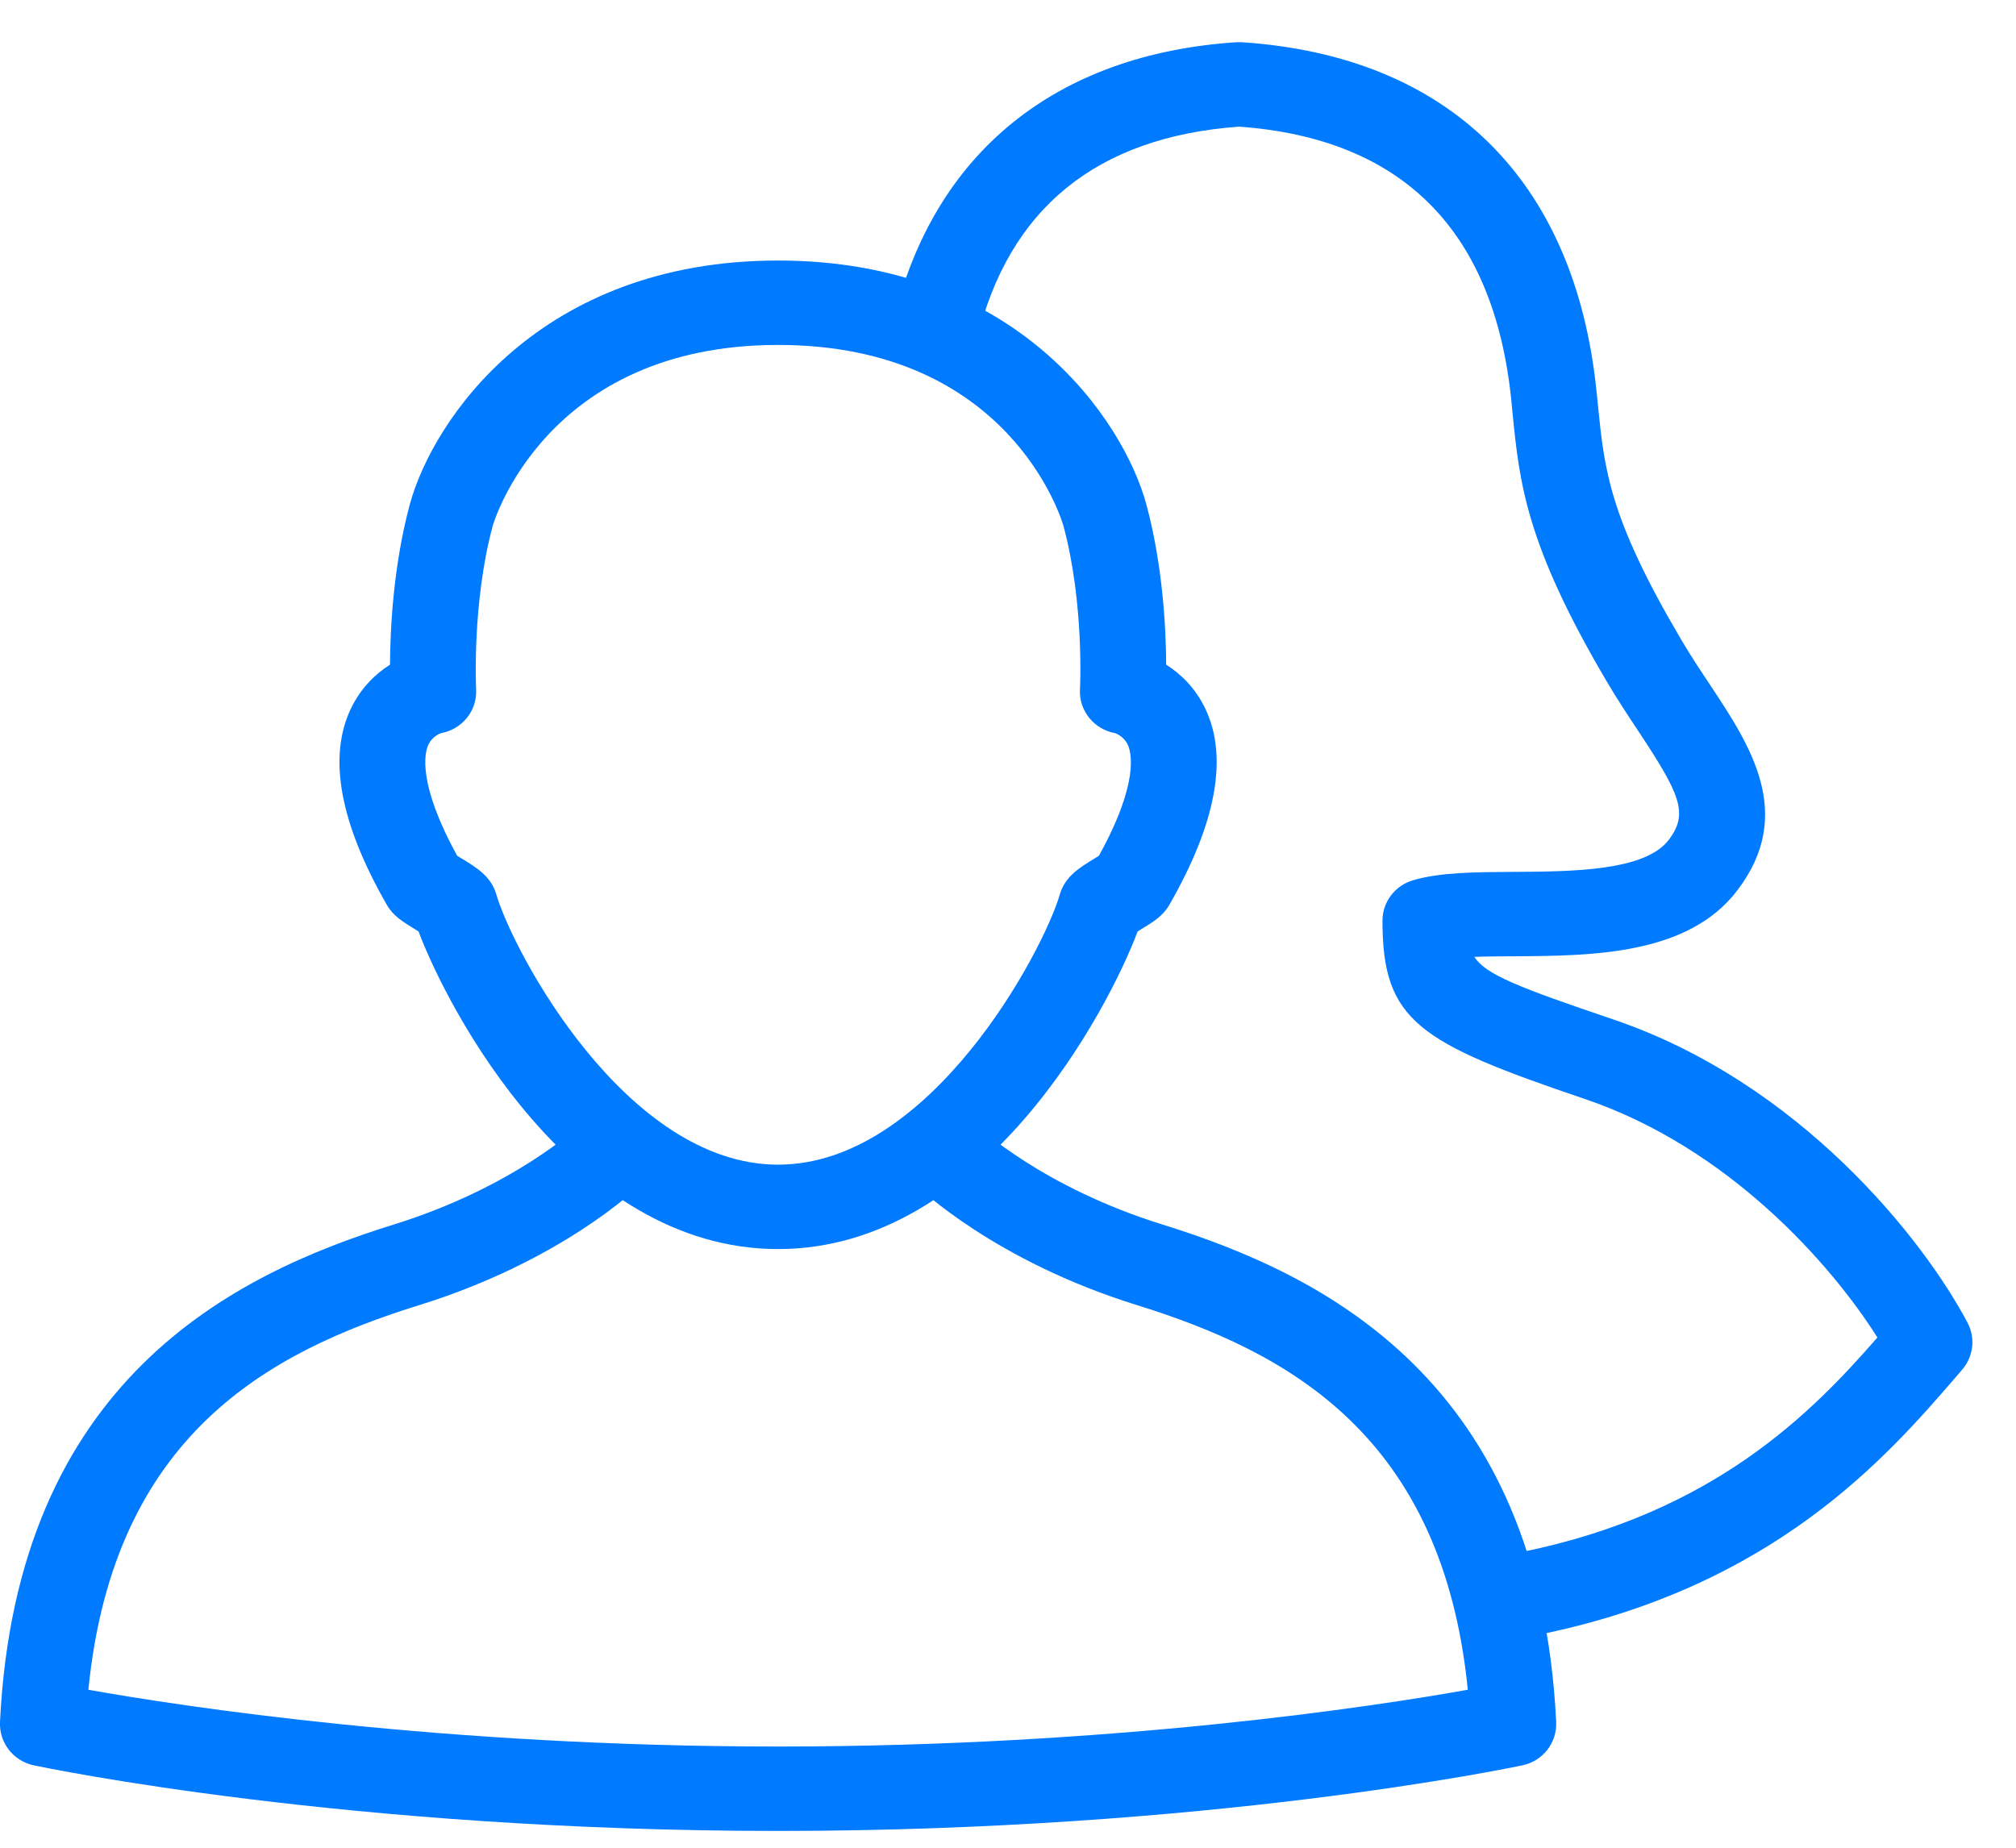
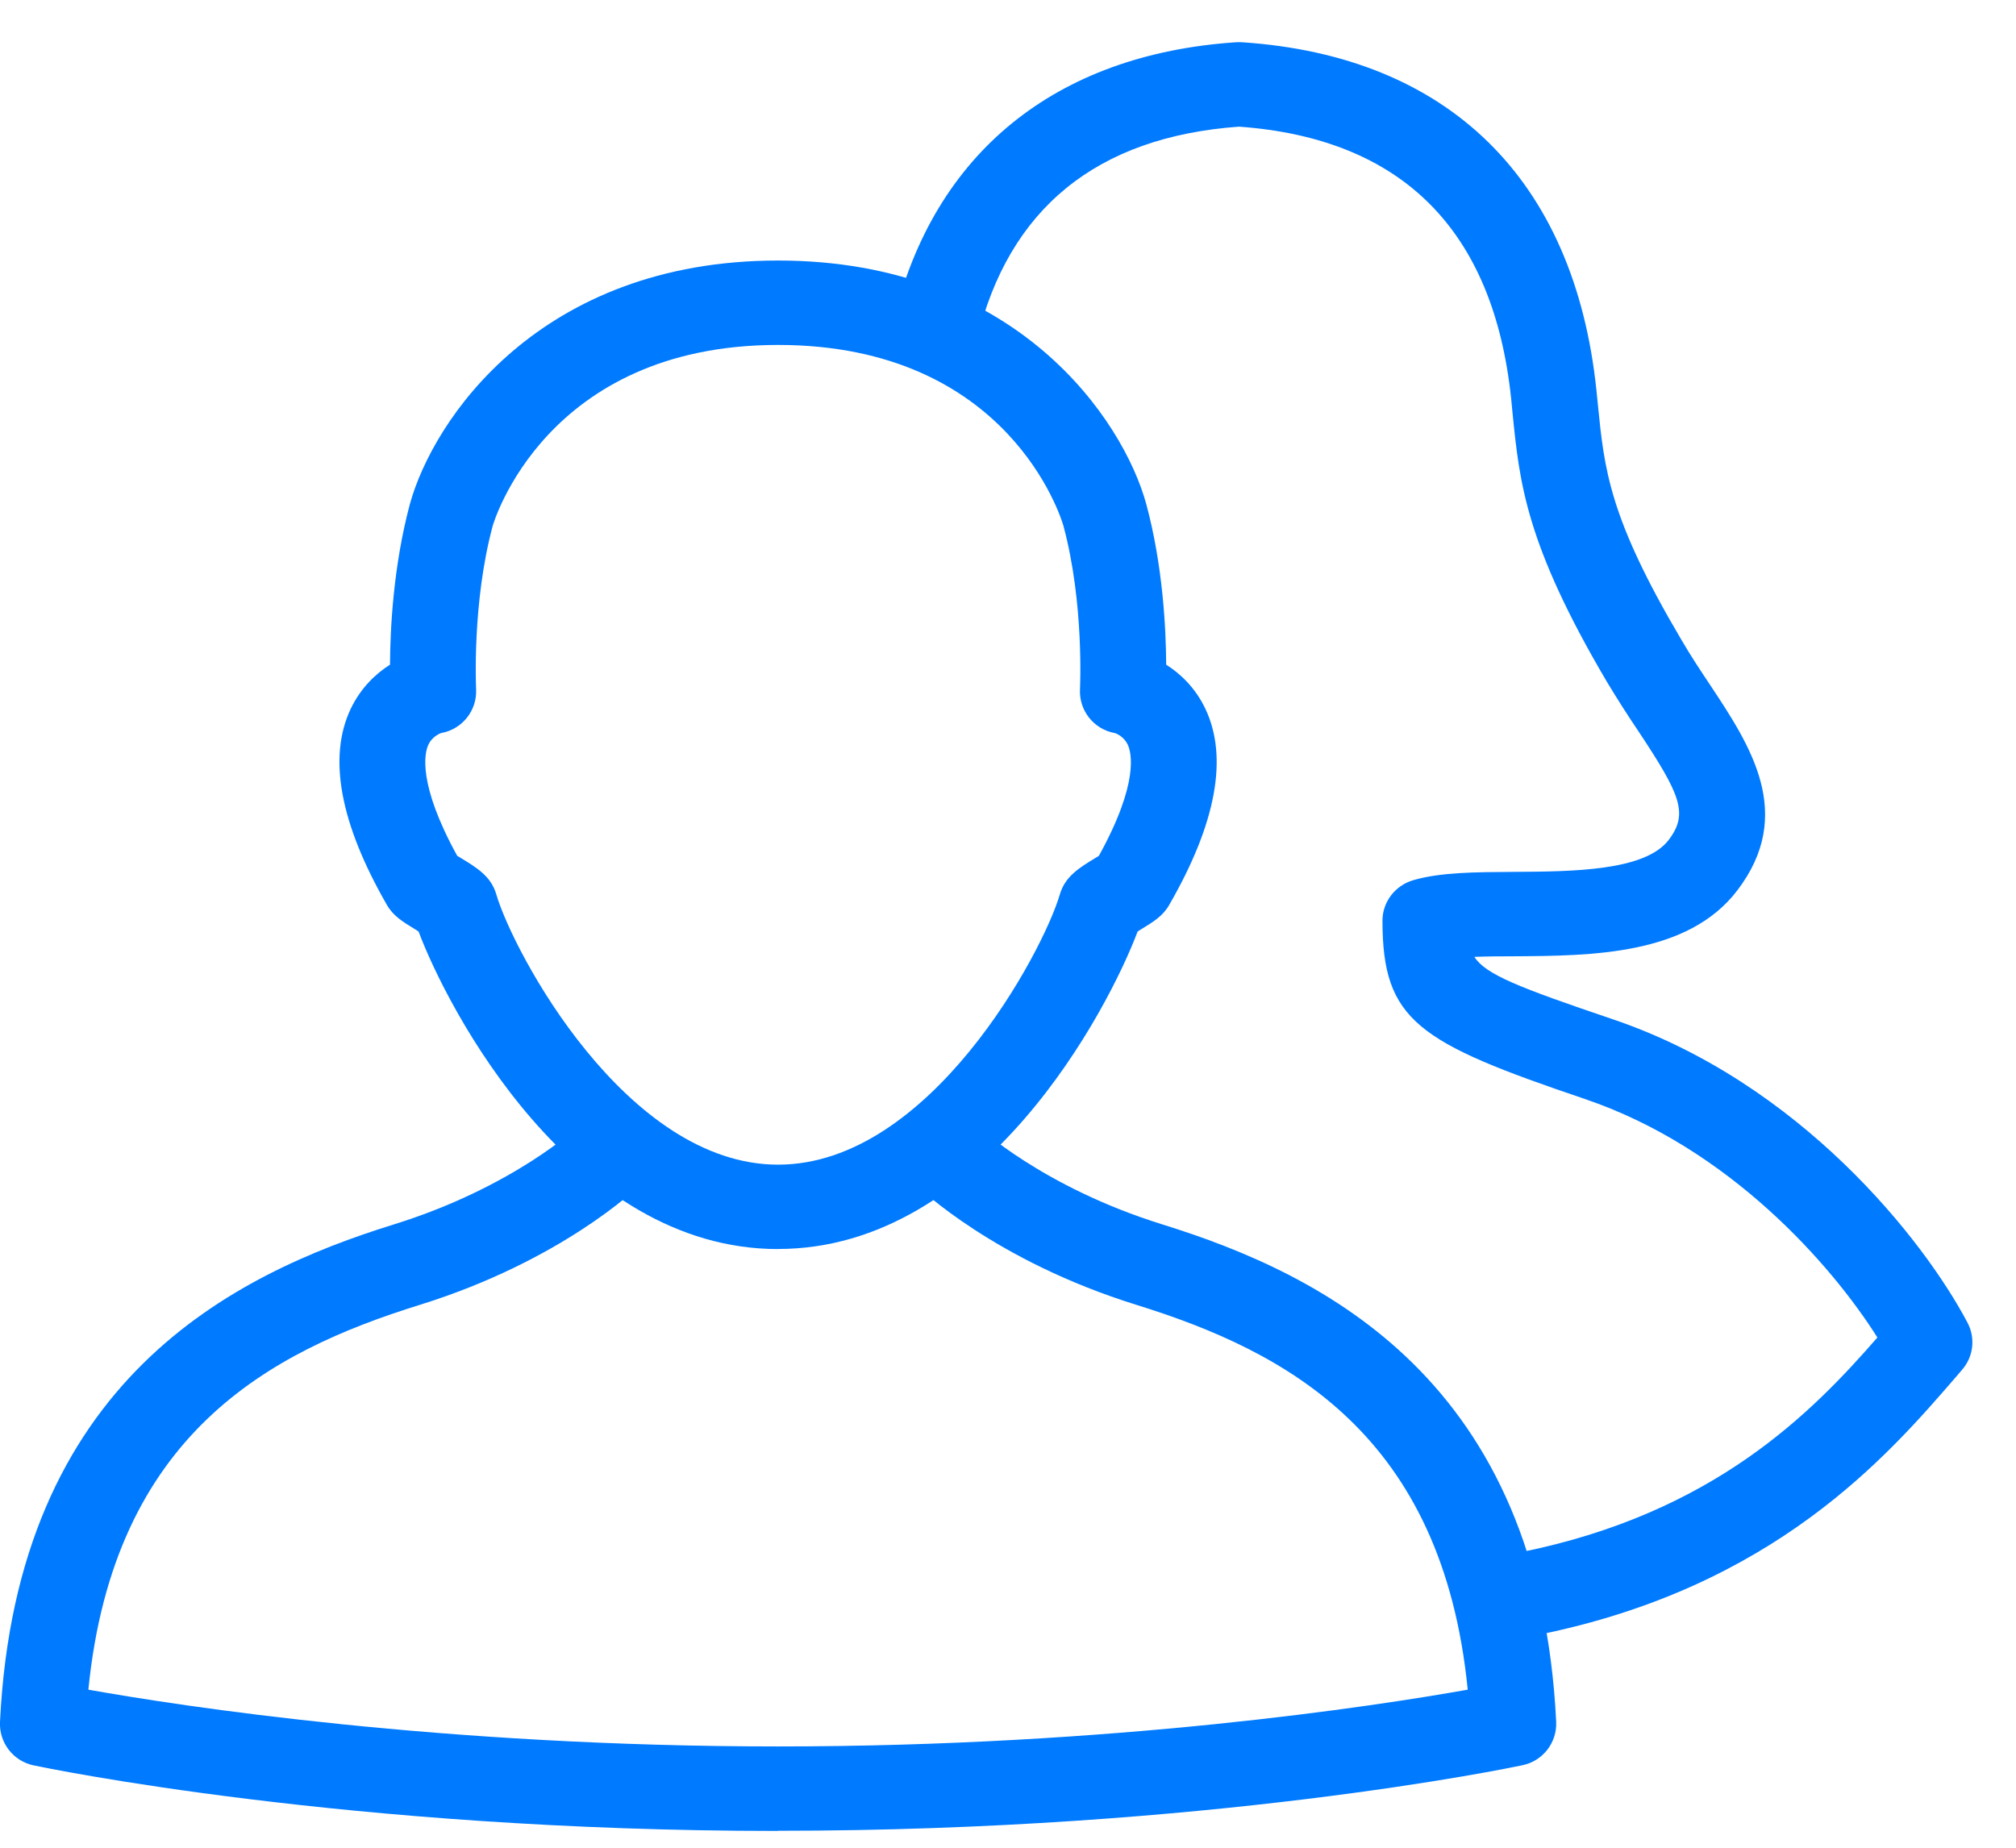
- <svg xmlns="http://www.w3.org/2000/svg" width="24px" height="22px" viewBox="0 0 24 22" version="1.1">
-   <g id="sessions_icon" stroke="none" stroke-width="1" fill="none" fill-rule="evenodd">
-     <g id="sessions-icon" fill="#007AFF">
-       <path d="M18.204,19.476 C17.966,19.476 17.753,19.313 17.704,19.074 C17.648,18.803 17.825,18.537 18.102,18.482 C20.412,18.017 21.579,16.808 22.35,15.925 C21.808,15.065 20.587,13.668 18.867,13.085 C16.884,12.413 16.458,12.157 16.458,10.962 C16.458,10.739 16.607,10.543 16.824,10.48 C17.148,10.386 17.552,10.384 18.019,10.381 C18.716,10.377 19.582,10.372 19.865,10.001 C20.105,9.686 20.004,9.46 19.504,8.705 C19.381,8.52 19.252,8.324 19.128,8.114 C18.163,6.477 18.09,5.752 18.006,4.913 L17.99,4.748 C17.779,2.738 16.69,1.648 14.751,1.508 C13.056,1.63 12.006,2.485 11.63,4.047 C11.565,4.318 11.29,4.484 11.015,4.42 C10.741,4.356 10.571,4.086 10.637,3.816 C11.117,1.822 12.566,0.645 14.717,0.503 C14.739,0.502 14.762,0.502 14.785,0.503 C17.244,0.666 18.743,2.137 19.005,4.645 L19.022,4.814 C19.1,5.596 19.157,6.162 20.011,7.61 C20.125,7.805 20.245,7.985 20.359,8.156 C20.836,8.876 21.377,9.692 20.681,10.603 C20.094,11.374 18.947,11.38 18.025,11.386 C17.864,11.387 17.7,11.387 17.552,11.393 C17.687,11.604 18.078,11.756 19.2,12.136 C21.43,12.891 22.904,14.764 23.424,15.751 C23.519,15.933 23.493,16.153 23.359,16.308 L23.282,16.398 C22.474,17.333 21.121,18.9 18.307,19.466 C18.272,19.473 18.237,19.476 18.204,19.476" id="Fill-6" />
-       <path d="M9.263,21.8 C4.146,21.8 0.554,21.051 0.403,21.019 C0.159,20.968 -0.011,20.75 0,20.504 C0.197,16.437 2.771,15.175 4.69,14.579 C6.122,14.134 6.894,13.405 6.902,13.397 C7.103,13.203 7.425,13.206 7.623,13.404 C7.819,13.601 7.818,13.918 7.618,14.112 C7.581,14.149 6.679,15.014 4.998,15.537 C3.205,16.094 1.354,17.079 1.052,20.119 C2.156,20.316 5.265,20.795 9.263,20.795 C13.261,20.795 16.37,20.316 17.474,20.119 C17.171,17.079 15.321,16.094 13.528,15.537 C11.846,15.014 10.945,14.149 10.907,14.112 C10.707,13.917 10.705,13.599 10.904,13.402 C11.101,13.205 11.424,13.204 11.624,13.397 C11.645,13.417 12.416,14.138 13.836,14.579 C15.754,15.175 18.329,16.437 18.526,20.504 C18.537,20.75 18.367,20.968 18.123,21.019 C17.972,21.051 14.379,21.8 9.263,21.8" id="Fill-3" />
-       <path d="M5.443,10.19 C5.457,10.198 5.471,10.206 5.485,10.215 C5.679,10.333 5.847,10.436 5.909,10.651 C6.108,11.331 7.453,13.867 9.263,13.867 C11.073,13.867 12.418,11.331 12.617,10.65 C12.679,10.436 12.847,10.333 13.041,10.215 C13.055,10.206 13.069,10.198 13.082,10.19 C13.566,9.314 13.468,8.956 13.425,8.865 C13.376,8.762 13.275,8.729 13.274,8.729 C13.022,8.683 12.843,8.46 12.857,8.208 C12.858,8.197 12.909,7.186 12.66,6.261 C12.636,6.177 12.011,4.107 9.263,4.107 C6.488,4.107 5.871,6.241 5.865,6.263 C5.617,7.186 5.668,8.197 5.668,8.208 C5.682,8.46 5.504,8.683 5.251,8.729 C5.247,8.731 5.145,8.762 5.096,8.875 C5.056,8.968 4.969,9.329 5.443,10.19 M9.263,14.872 C6.809,14.872 5.324,12 4.983,11.091 C4.971,11.083 4.958,11.076 4.947,11.068 C4.793,10.974 4.682,10.907 4.605,10.773 C4.047,9.801 3.902,9.016 4.176,8.44 C4.298,8.184 4.477,8.019 4.643,7.914 C4.645,7.488 4.682,6.736 4.879,6.004 C5.154,4.999 6.424,3.102 9.263,3.102 C12.102,3.102 13.372,4.999 13.646,6.002 C13.844,6.735 13.881,7.488 13.883,7.914 C14.049,8.019 14.228,8.184 14.35,8.44 C14.623,9.016 14.479,9.801 13.921,10.773 C13.844,10.907 13.733,10.974 13.579,11.068 C13.567,11.076 13.555,11.083 13.543,11.091 C13.201,12.001 11.717,14.872 9.263,14.872" id="Fill-1" />
-     </g>
+ <svg xmlns="http://www.w3.org/2000/svg" width="24" height="22" viewBox="0 0 24 22">
+   <g fill="#007AFF" fill-rule="evenodd">
+     <path d="M18.204 19.476a.509.509 0 0 1-.5-.402.502.502 0 0 1 .398-.592c2.31-.465 3.477-1.674 4.248-2.557-.542-.86-1.763-2.257-3.483-2.84-1.983-.672-2.409-.928-2.409-2.123 0-.223.15-.419.366-.482.324-.094.728-.096 1.195-.099.697-.004 1.563-.009 1.846-.38.24-.315.14-.54-.361-1.296a13.4 13.4 0 0 1-.376-.59c-.965-1.638-1.038-2.363-1.122-3.202l-.016-.165c-.21-2.01-1.3-3.1-3.24-3.24-1.694.122-2.744.977-3.12 2.54a.51.51 0 0 1-.615.372.501.501 0 0 1-.378-.604c.48-1.994 1.929-3.17 4.08-3.313a.777.777 0 0 1 .068 0c2.46.163 3.958 1.634 4.22 4.142l.017.17c.078.781.135 1.347.99 2.795.113.195.233.375.347.546.477.72 1.018 1.536.322 2.447-.587.77-1.734.777-2.656.783-.161 0-.325.001-.473.007.135.21.526.363 1.648.743 2.23.755 3.704 2.628 4.224 3.615a.497.497 0 0 1-.065.557l-.077.09c-.808.935-2.161 2.502-4.975 3.068a.52.52 0 0 1-.103.01" />
+     <path d="M9.263 21.8c-5.117 0-8.71-.749-8.86-.78A.504.504 0 0 1 0 20.503c.197-4.067 2.771-5.329 4.69-5.925 1.432-.445 2.204-1.174 2.212-1.182a.516.516 0 0 1 .72.007.496.496 0 0 1-.004.708c-.037.037-.939.902-2.62 1.425-1.793.557-3.644 1.542-3.946 4.582 1.104.197 4.213.676 8.211.676s7.107-.48 8.21-.676c-.302-3.04-2.152-4.025-3.945-4.582-1.682-.523-2.583-1.388-2.62-1.425a.498.498 0 0 1-.004-.71.517.517 0 0 1 .72-.005c.021.02.792.74 2.212 1.182 1.918.596 4.493 1.858 4.69 5.925a.504.504 0 0 1-.403.515c-.15.032-3.744.78-8.86.78" />
+     <path d="M5.443 10.19l.042.025c.194.118.362.22.424.436.199.68 1.544 3.216 3.354 3.216s3.155-2.536 3.354-3.217c.062-.214.23-.317.424-.435l.041-.025c.484-.876.386-1.234.343-1.325a.275.275 0 0 0-.15-.136.504.504 0 0 1-.418-.521c0-.01.052-1.022-.197-1.947-.024-.084-.649-2.154-3.397-2.154-2.775 0-3.392 2.134-3.398 2.156-.248.923-.197 1.934-.197 1.945a.504.504 0 0 1-.417.52c-.004.003-.106.034-.155.147-.04.093-.127.454.347 1.315m3.82 4.682c-2.454 0-3.94-2.872-4.28-3.781l-.036-.023c-.154-.094-.265-.161-.342-.295-.558-.972-.703-1.757-.43-2.333.123-.256.302-.421.468-.526.002-.426.04-1.178.236-1.91.275-1.005 1.545-2.902 4.384-2.902 2.84 0 4.109 1.897 4.383 2.9.198.733.235 1.486.237 1.912.166.105.345.27.467.526.273.576.13 1.361-.43 2.333-.076.134-.187.201-.341.295l-.036.023c-.342.91-1.826 3.78-4.28 3.78" />
  </g>
</svg>
